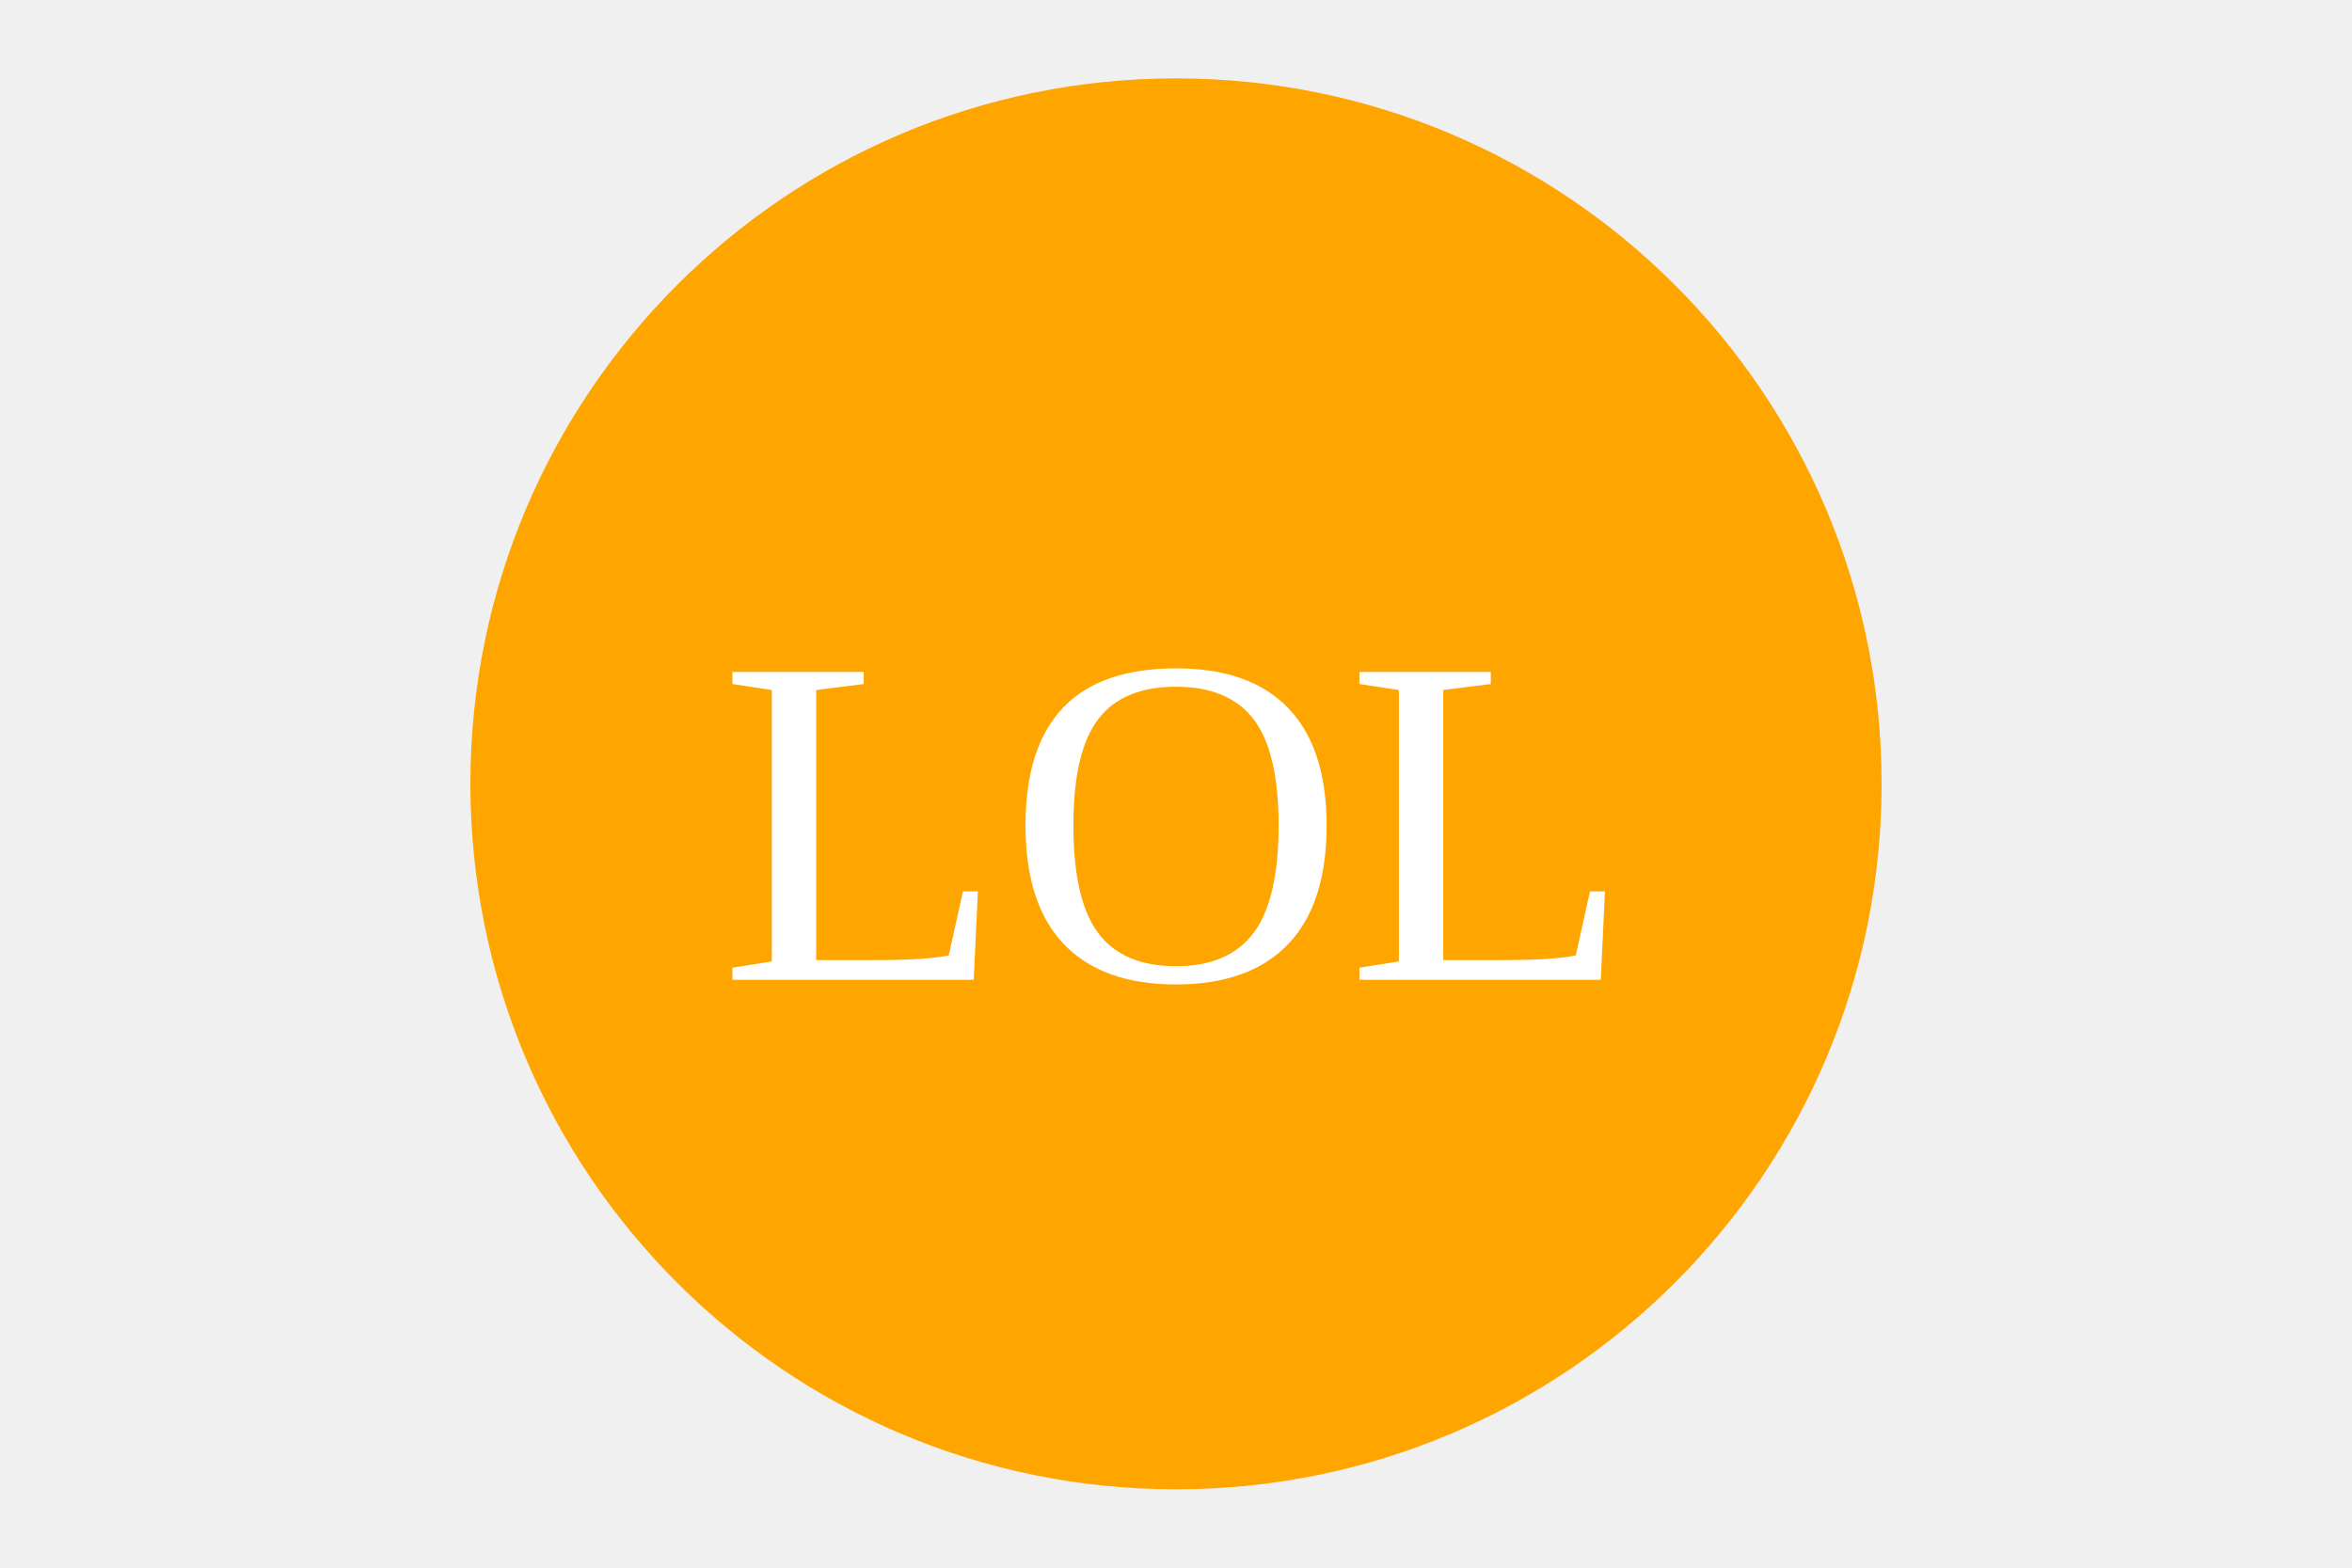
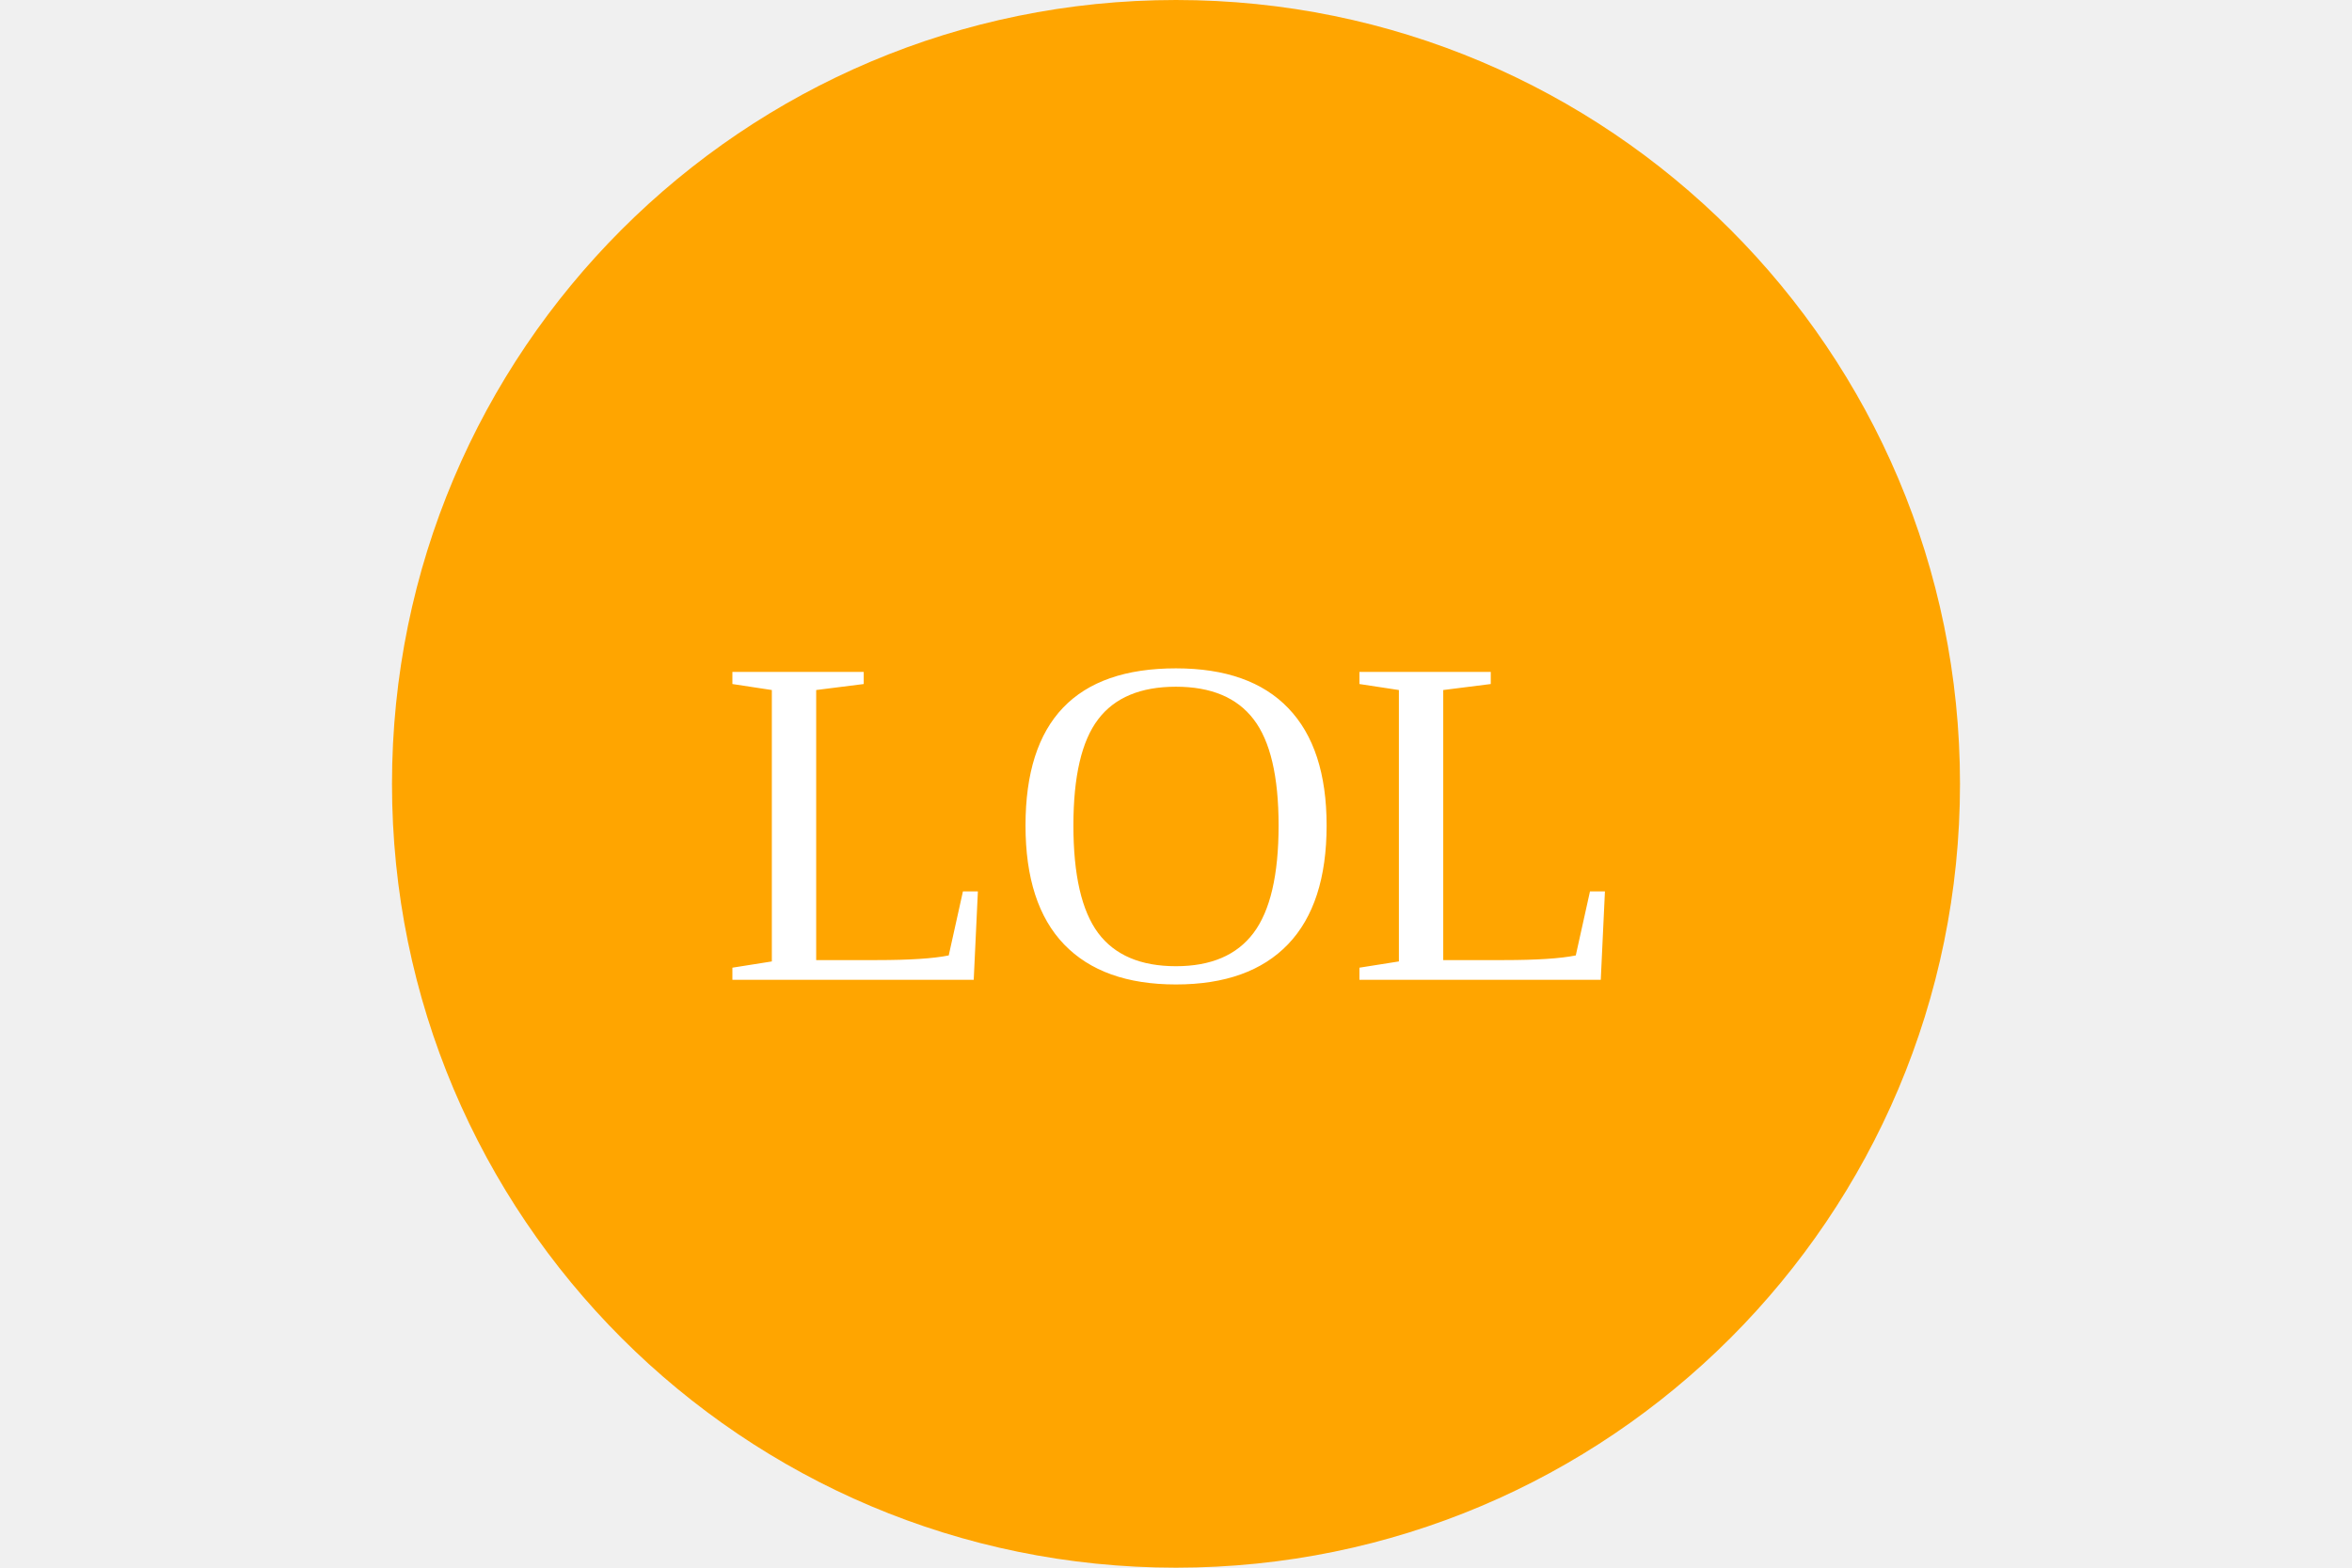
<svg xmlns="http://www.w3.org/2000/svg" version="1.1" width="300" height="200">
-   <circle cx="150" cy="100" r="90" fill="orange" />
+   <circle cx="50%" cy="50%" r="100" height="100%" width="100%" fill="orange" />
  <text x="150" y="125" font-size="60" text-anchor="middle" fill="white">LOL</text>
</svg>
